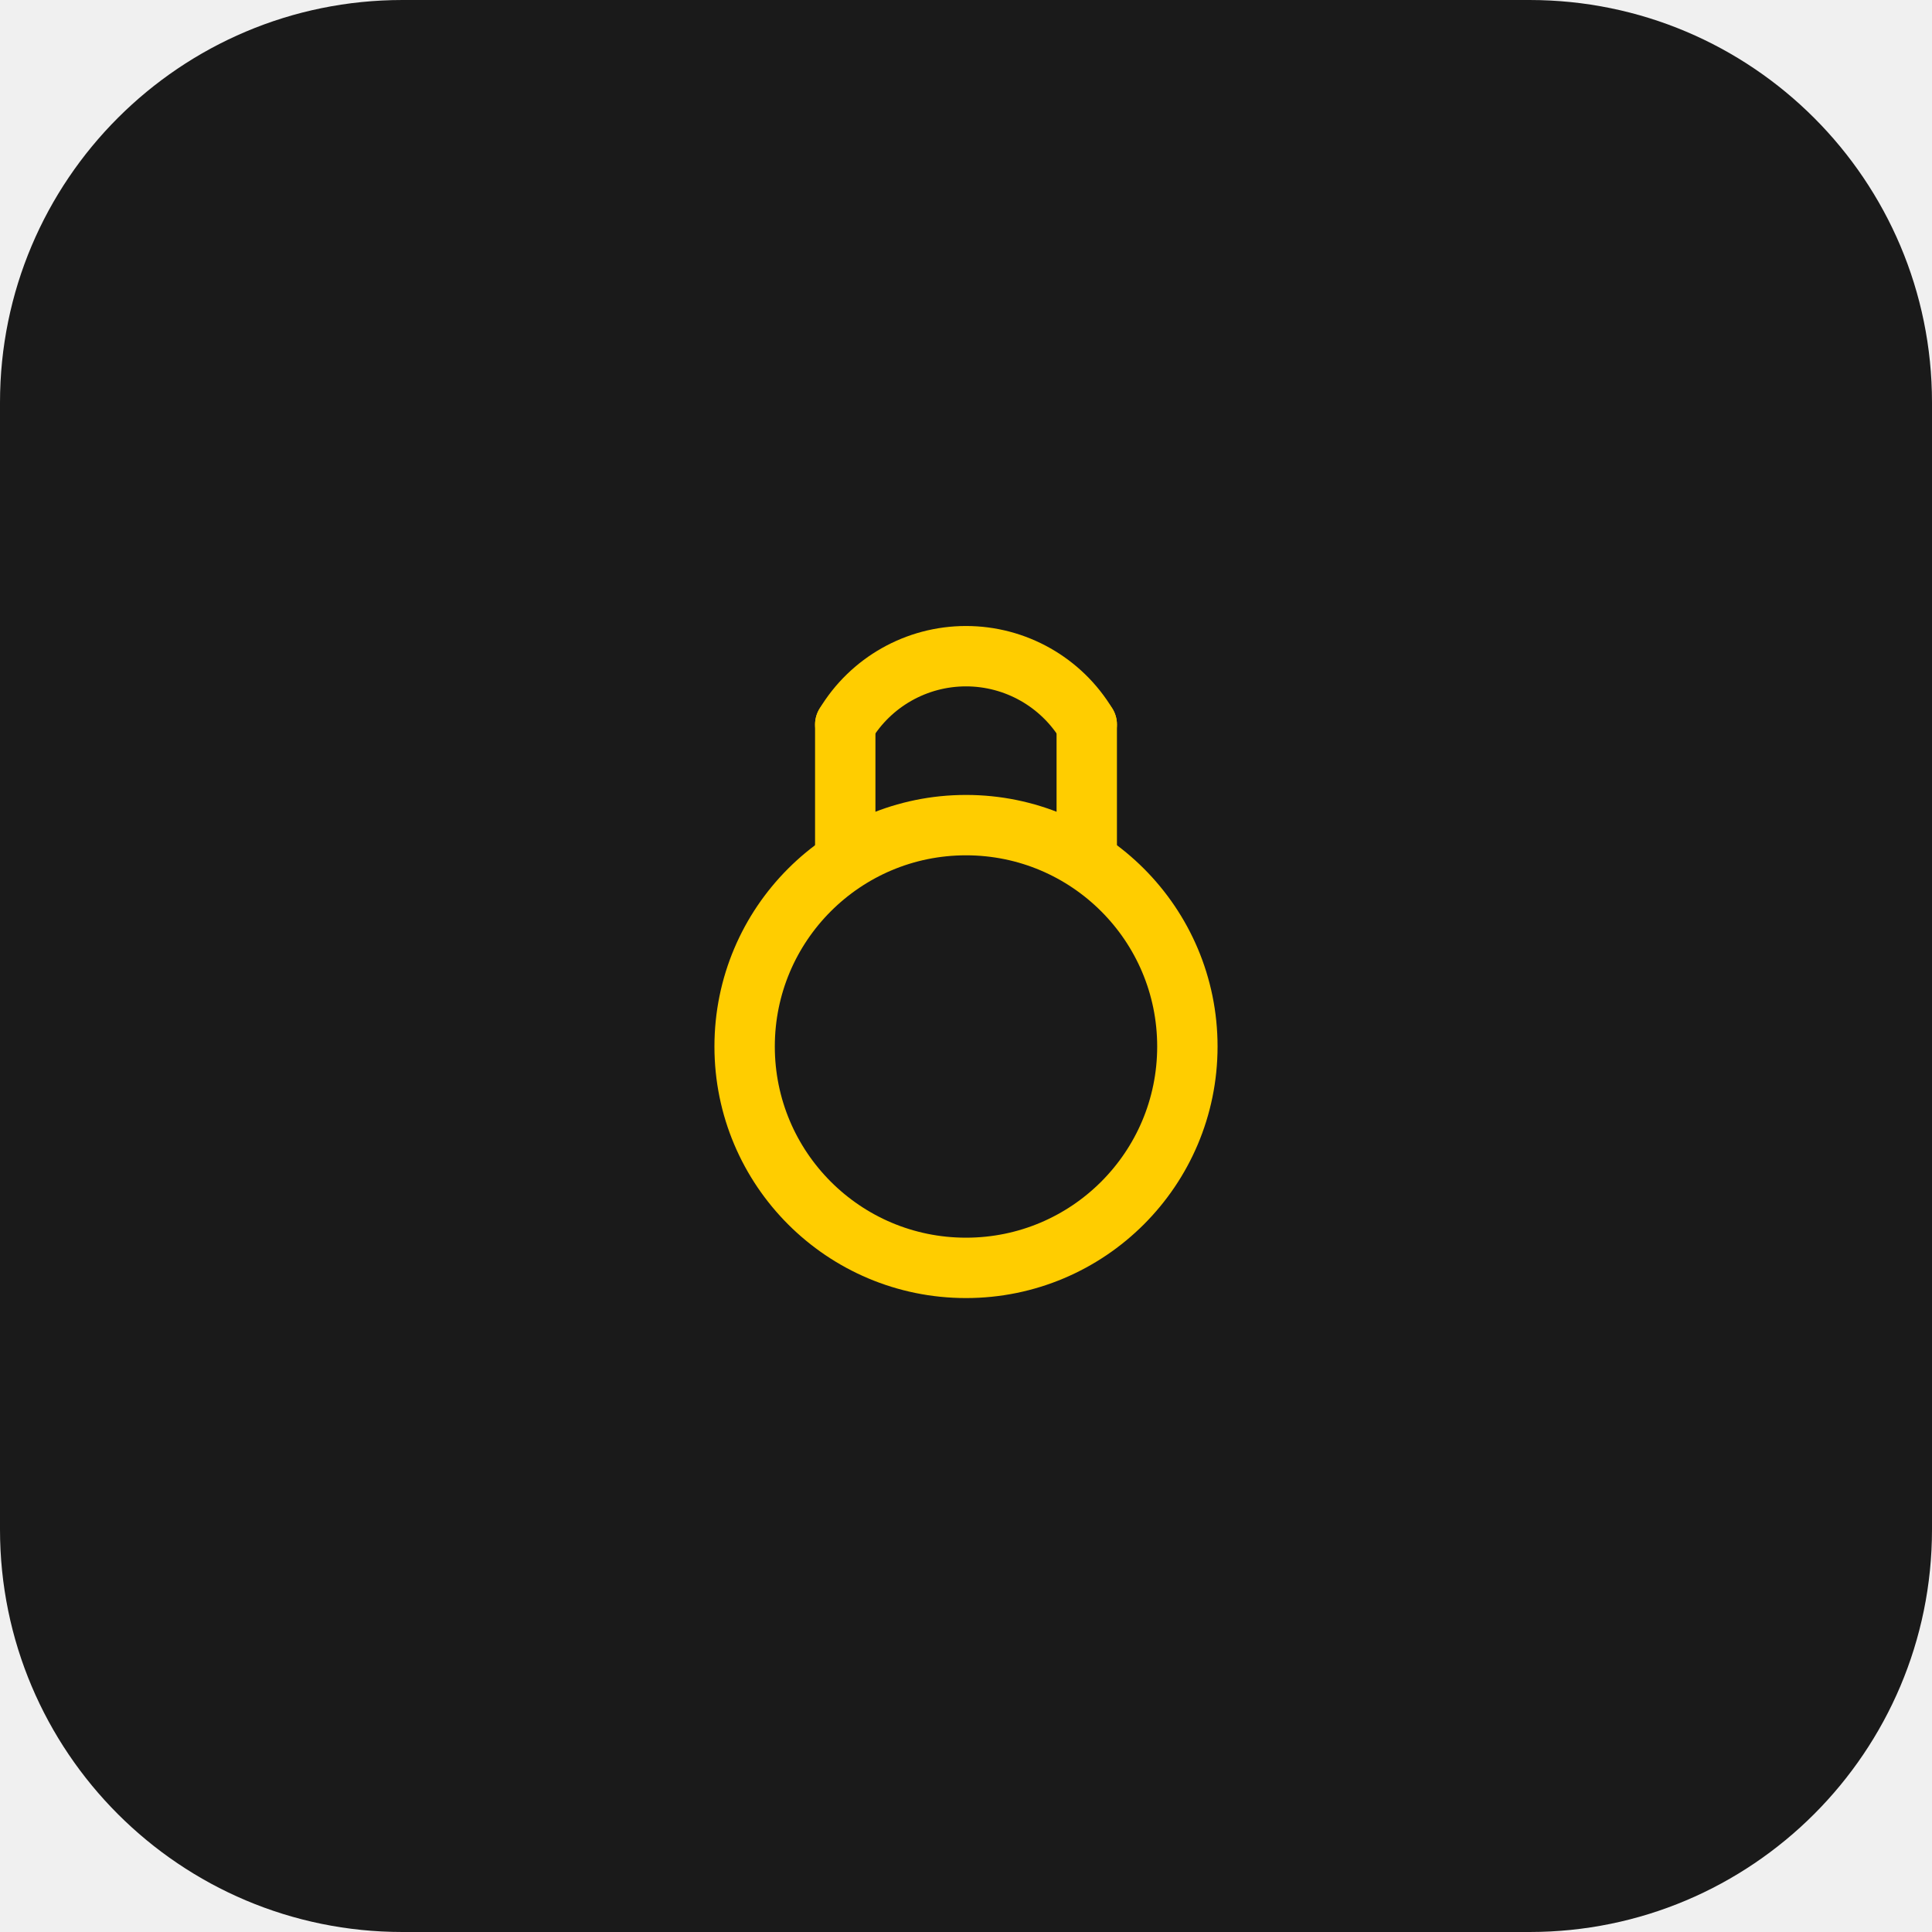
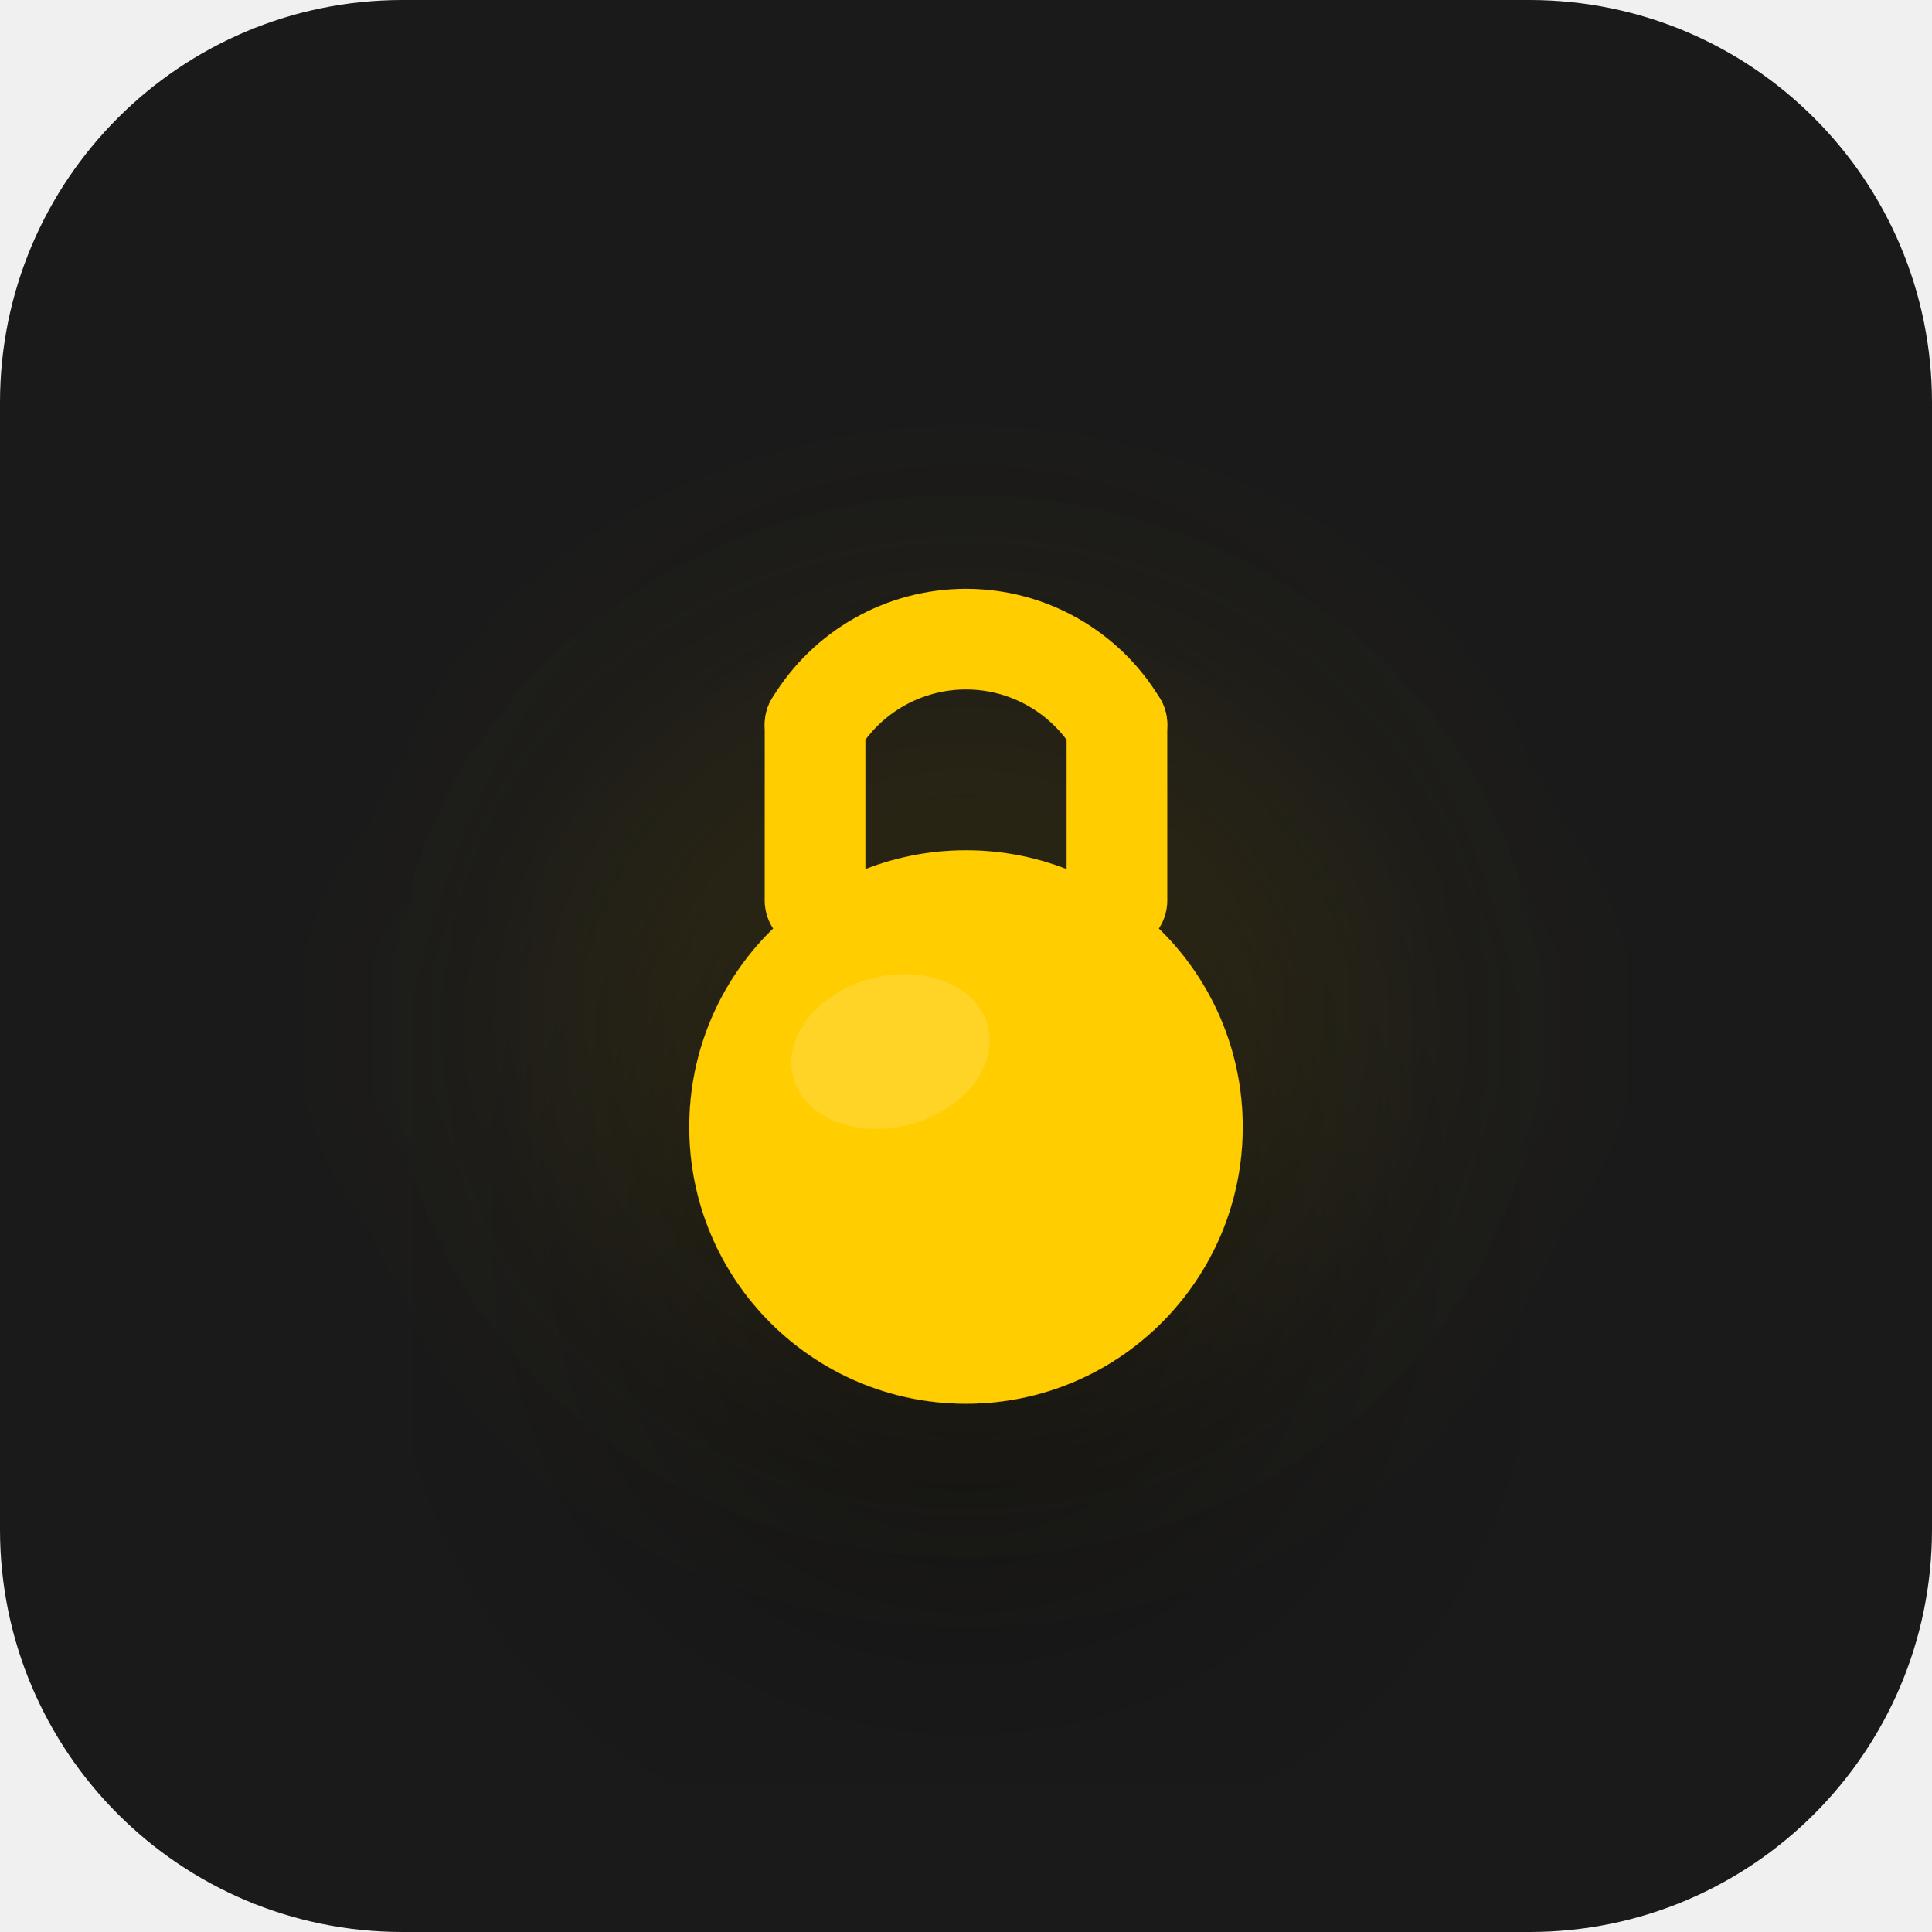
<svg xmlns="http://www.w3.org/2000/svg" width="192" height="192" viewBox="0 0 192 192">
+   <defs>
+     <filter id="glow" x="-50%" y="-50%" width="200%" height="200%">
+       <feGaussianBlur in="SourceGraphic" stdDeviation="15" />
+     </filter>
+     <filter id="shadow" x="-50%" y="-50%" width="200%" height="200%">
+       <feDropShadow dx="0" dy="3" stdDeviation="4" flood-color="#000" flood-opacity="0.5" />
+     </filter>
+   </defs>
  <rect width="192" height="192" rx="40" fill="#1A1A1A" />
-   <g transform="translate(96,96) scale(4) translate(-12,-12)" fill="none" stroke="#FFCD00" stroke-width="1.5" stroke-linecap="round" stroke-linejoin="round">
-     <path d="M9 6a3.5 3.5 0 0 1 6 0" />
-     <path d="M9 6v3" />
-     <path d="M15 6v3" />
-     <circle cx="12" cy="14" r="5.5" />
+   <ellipse cx="96" cy="102" rx="40" ry="35" fill="#FFCD00" fill-opacity="0.12" filter="url(#glow)" />
+   <g transform="translate(96,92) scale(5) translate(-12,-10)" filter="url(#shadow)">
+     <path d="M9 6a3.5 3.5 0 0 1 6 0" fill="none" stroke="#FFCD00" stroke-width="2" stroke-linecap="round" stroke-linejoin="round" />
+     <line x1="9" y1="6" x2="9" y2="9.5" stroke="#FFCD00" stroke-width="2" stroke-linecap="round" />
+     <line x1="15" y1="6" x2="15" y2="9.5" stroke="#FFCD00" stroke-width="2" stroke-linecap="round" />
+     <circle cx="12" cy="14" r="5.5" fill="#FFCD00" />
+     <ellipse cx="10.5" cy="12.5" rx="2" ry="1.5" fill="#FFF" fill-opacity="0.15" transform="rotate(-15,10.5,12.5)" />
  </g>
</svg>
